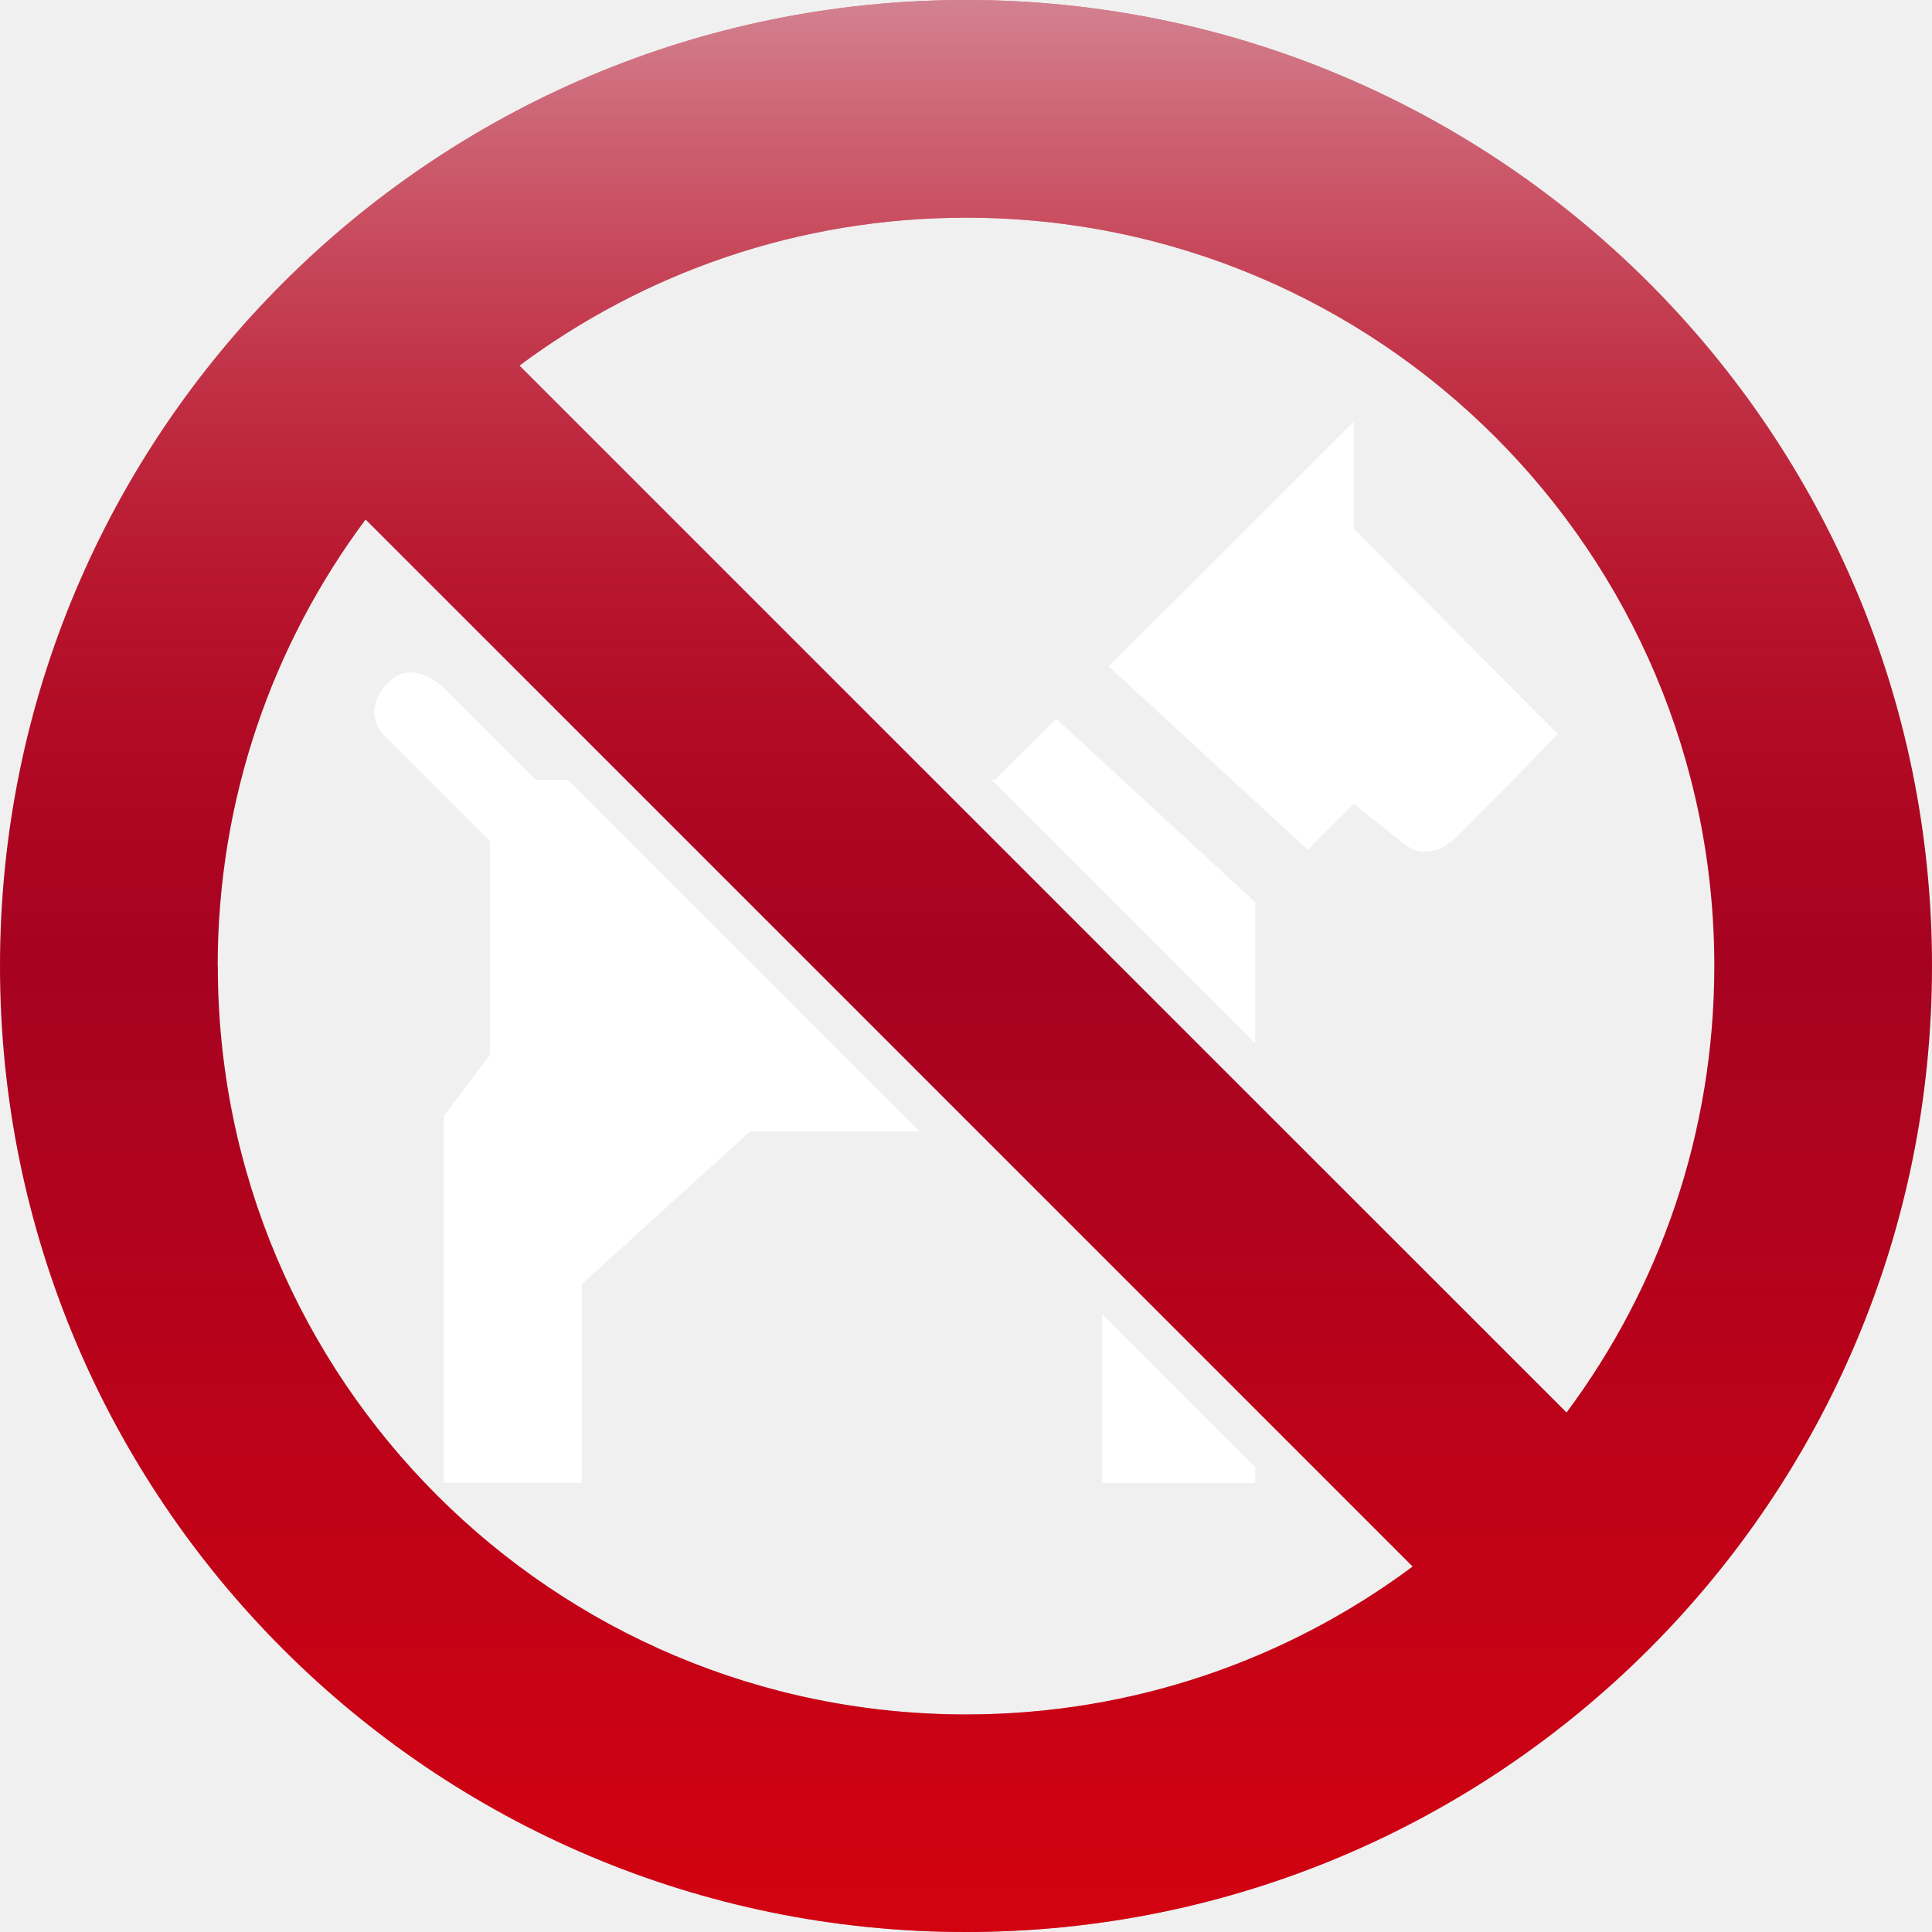
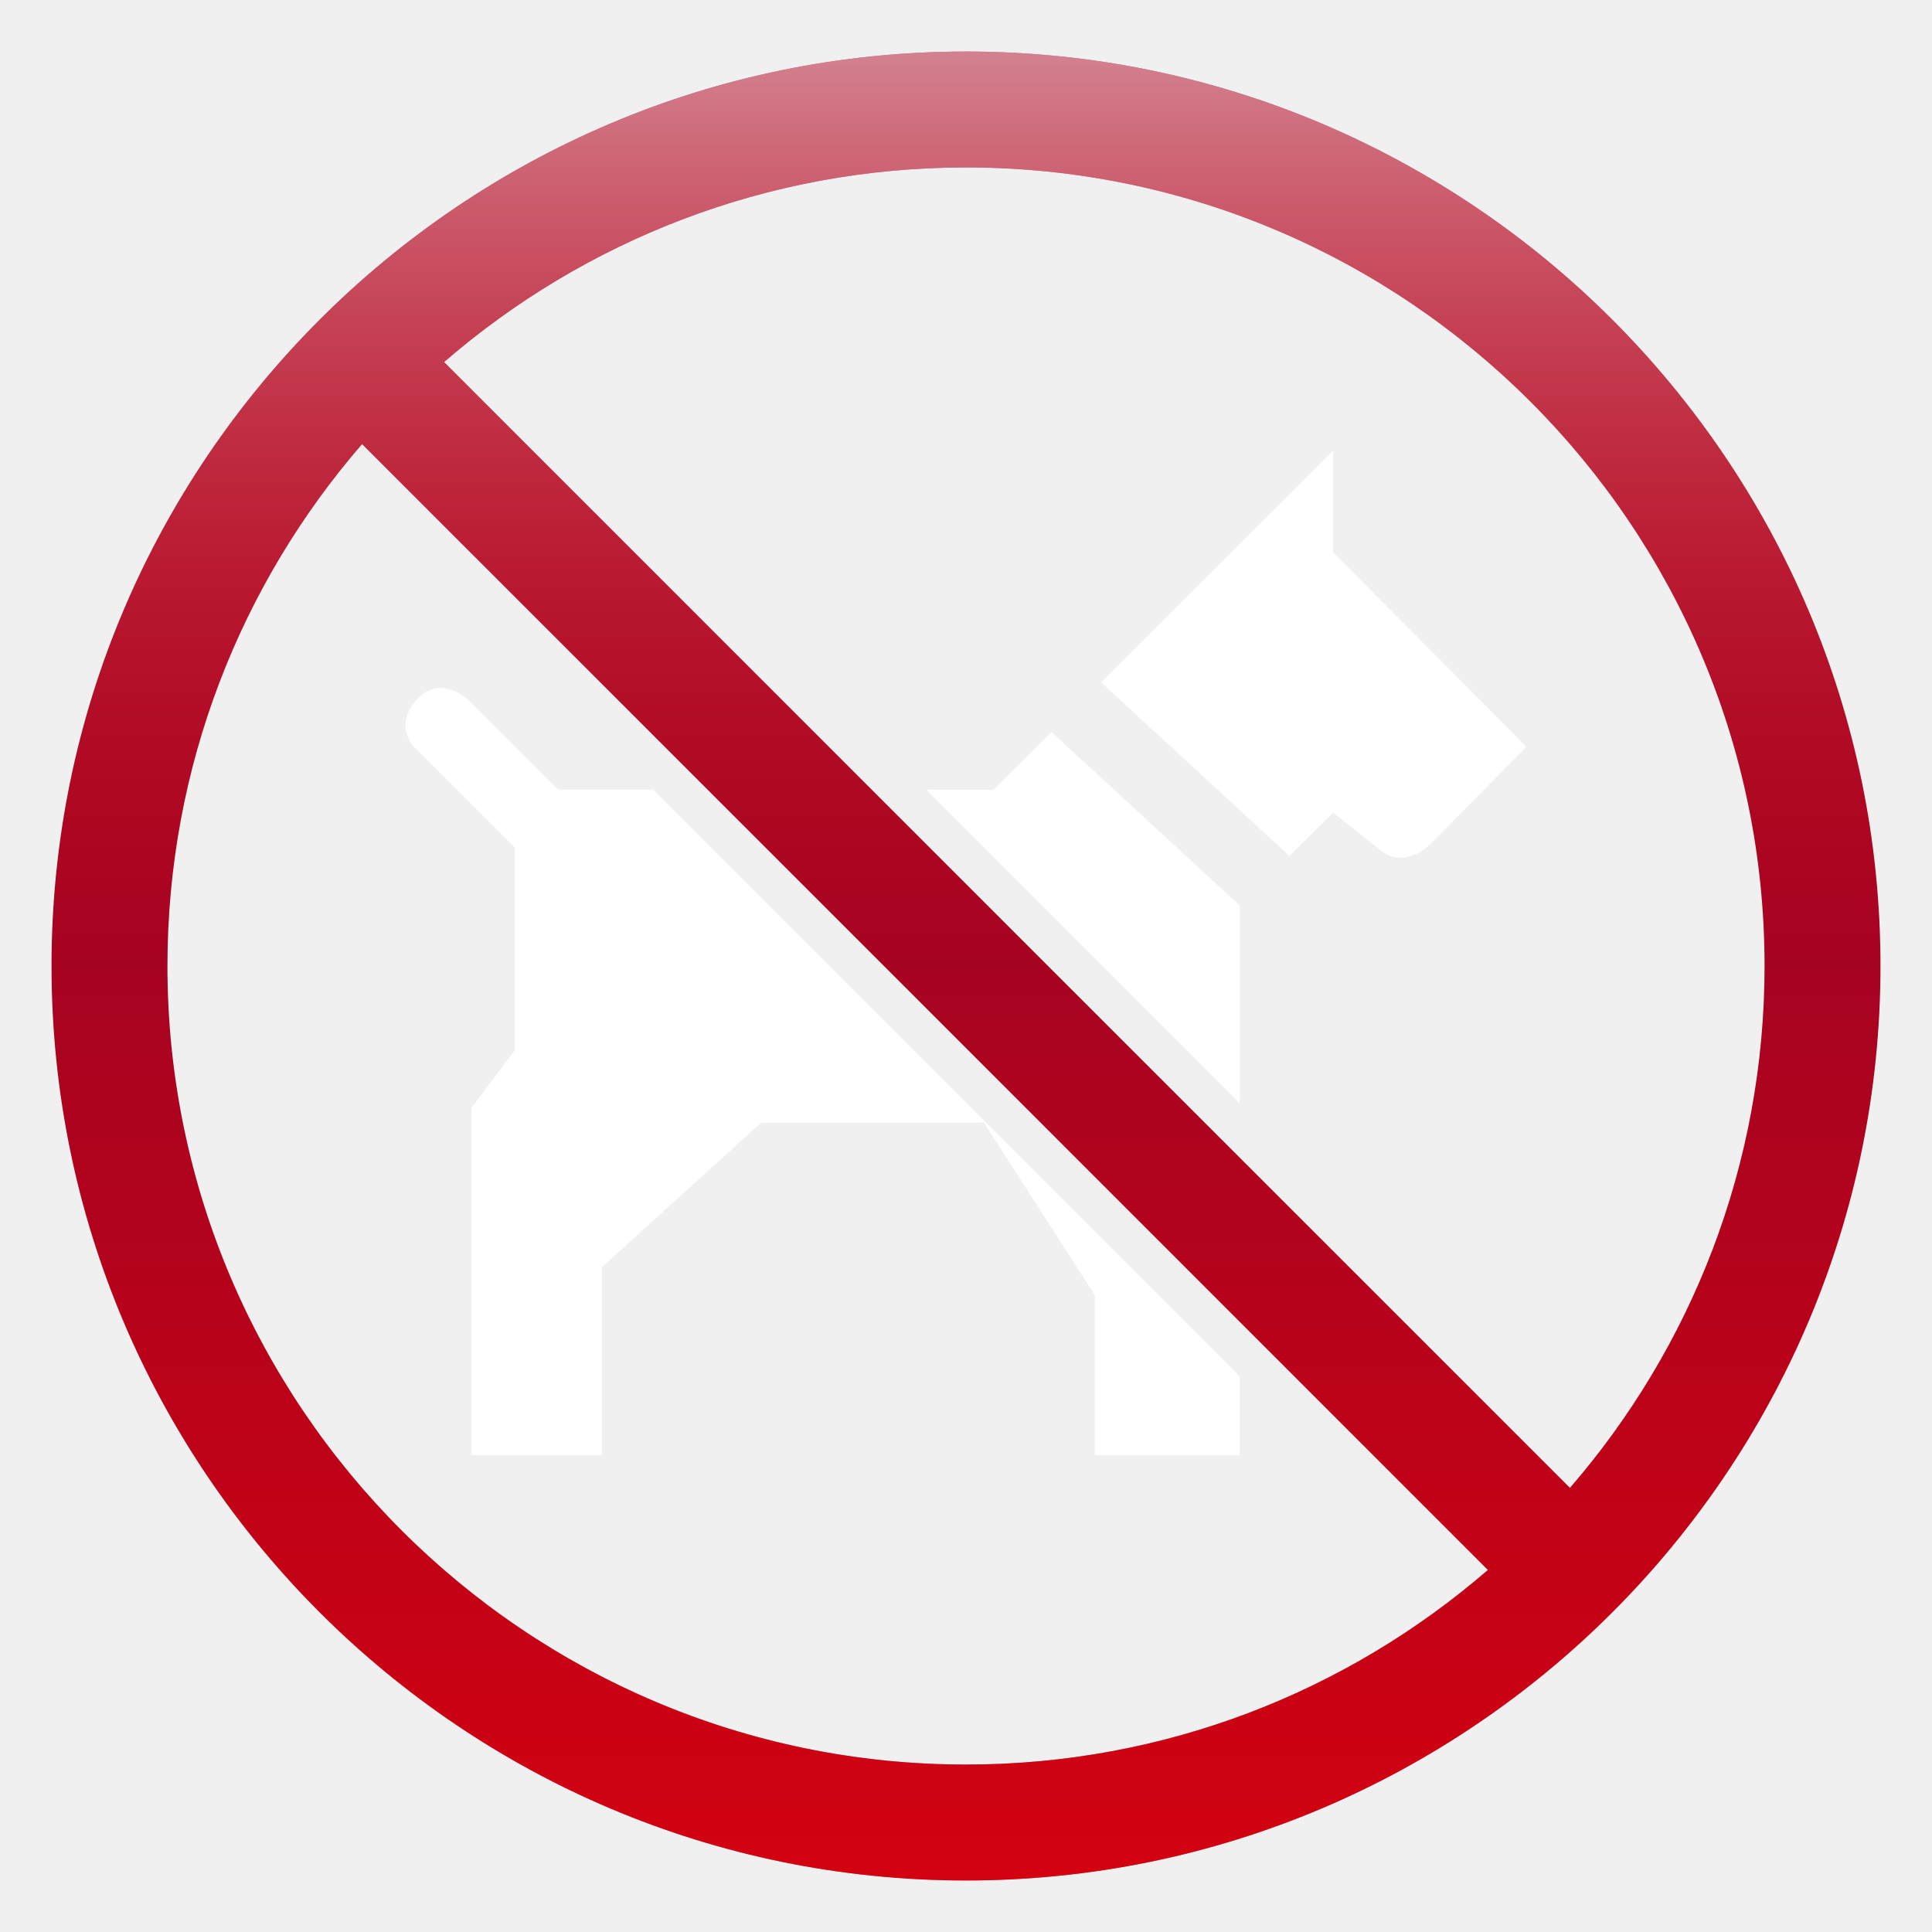
- <svg xmlns="http://www.w3.org/2000/svg" id="rgb" viewBox="0 0 142 142">
+ <svg xmlns="http://www.w3.org/2000/svg" viewBox="0 0 150 150">
  <defs>
-     <style>
-       .cls-1 {
-         fill: url(#linear-gradient);
-       }
- 
-       .cls-2 {
-         fill: #fff;
-       }
- 
-       .cls-3 {
-         fill: #a60321;
-       }
- 
-       .cls-4 {
-         opacity: .5;
-       }
-     </style>
-     <linearGradient id="linear-gradient" x1="71" y1="142" x2="71" y2="0" gradientUnits="userSpaceOnUse">
+     <linearGradient id="linear-gradient" x1="75" y1="146" x2="75" y2="4" gradientUnits="userSpaceOnUse">
      <stop offset="0" stop-color="red" />
      <stop offset=".5" stop-color="red" stop-opacity="0" />
      <stop offset="1" stop-color="#fff" />
    </linearGradient>
  </defs>
-   <path id="pets" class="cls-2" d="M114.5,53.97s-6.25,6.38-7.38,7.5c-1.13,1.12-2.65,1.59-3.93.55-1.31-1.06-3.69-2.93-3.69-2.93l-3.38,3.37-14.63-13.48,18.01-17.98v7.86l15,15.1ZM73.13,57.32h-.25l19.38,19.38v-10.39l-14.63-13.48-4.5,4.49ZM81.01,109h11.25v-1.18l-11.25-11.25v12.44ZM39.37,57.32l-6.75-6.74s-1.16-1.22-2.52-1.16c-.53.02-1.1.24-1.63.81-1.94,2.05-.35,3.72-.35,3.72l7.88,7.86v15.73l-3.38,4.49v26.96h10.13v-14.6l12.38-11.23h12.48l-25.84-25.84h-2.4Z" />
+   <g id="icons">
+     <path id="pets" d="M50.71,61.32l45.54,45.54v6.13h-11.25v-12.44l-8.62-13.4h-17.27l-12.38,11.23v14.6h-10.13v-26.96l3.38-4.49v-15.73l-7.88-7.86s-1.59-1.68.35-3.72c.53-.56,1.1-.78,1.63-.81,1.36-.06,2.52,1.16,2.52,1.16l6.75,6.74h7.35ZM103.5,42.86v-7.86l-18.01,17.98,14.63,13.48,3.38-3.37s2.38,1.87,3.69,2.93c1.28,1.04,2.8.57,3.93-.55,1.13-1.12,7.38-7.5,7.38-7.5l-15-15.1ZM77.13,61.32h-5.2l24.33,24.33v-15.34l-14.63-13.48-4.5,4.49Z" fill="#fff" />
+   </g>
  <g id="no">
-     <path class="cls-3" d="M71,0C31.79,0,0,31.79,0,71s31.79,71,71,71,71-31.79,71-71S110.21,0,71,0ZM126,71c0,12.3-4.04,23.66-10.86,32.82L38.18,26.87c9.16-6.82,20.52-10.87,32.82-10.87,30.38,0,55,24.62,55,55ZM16,71c0-12.3,4.04-23.66,10.87-32.82l76.96,76.96c-9.16,6.82-20.52,10.87-32.82,10.87-30.38,0-55-24.62-55-55Z" />
-     <g class="cls-4">
-       <path class="cls-1" d="M71,0C31.79,0,0,31.79,0,71s31.79,71,71,71,71-31.79,71-71S110.21,0,71,0ZM126,71c0,12.3-4.04,23.66-10.86,32.82L38.18,26.87c9.16-6.82,20.52-10.87,32.82-10.87,30.38,0,55,24.62,55,55ZM16,71c0-12.3,4.04-23.66,10.87-32.82l76.96,76.96c-9.16,6.82-20.52,10.87-32.82,10.87-30.38,0-55-24.62-55-55Z" />
+     <g id="_no_">
+       <path d="M75,4C35.85,4,4,35.85,4,75s31.85,71,71,71,71-31.85,71-71S114.15,4,75,4ZM137,75c0,15.48-5.7,29.65-15.11,40.52L34.48,28.11c10.87-9.41,25.04-15.11,40.52-15.11,34.19,0,62,27.81,62,62ZM13,75c0-15.48,5.7-29.65,15.11-40.52l87.41,87.41c-10.87,9.41-25.04,15.11-40.52,15.11-34.19,0-62-27.81-62-62Z" fill="#a60321" />
+       <g opacity=".5">
+         <path d="M75,4C35.85,4,4,35.85,4,75s31.85,71,71,71,71-31.85,71-71S114.15,4,75,4ZM137,75c0,15.48-5.7,29.65-15.11,40.52L34.48,28.11c10.87-9.41,25.04-15.11,40.52-15.11,34.19,0,62,27.81,62,62ZM13,75c0-15.48,5.7-29.65,15.11-40.52l87.41,87.41c-10.87,9.41-25.04,15.11-40.52,15.11-34.19,0-62-27.81-62-62Z" fill="url(#linear-gradient)" />
+       </g>
    </g>
  </g>
</svg>
